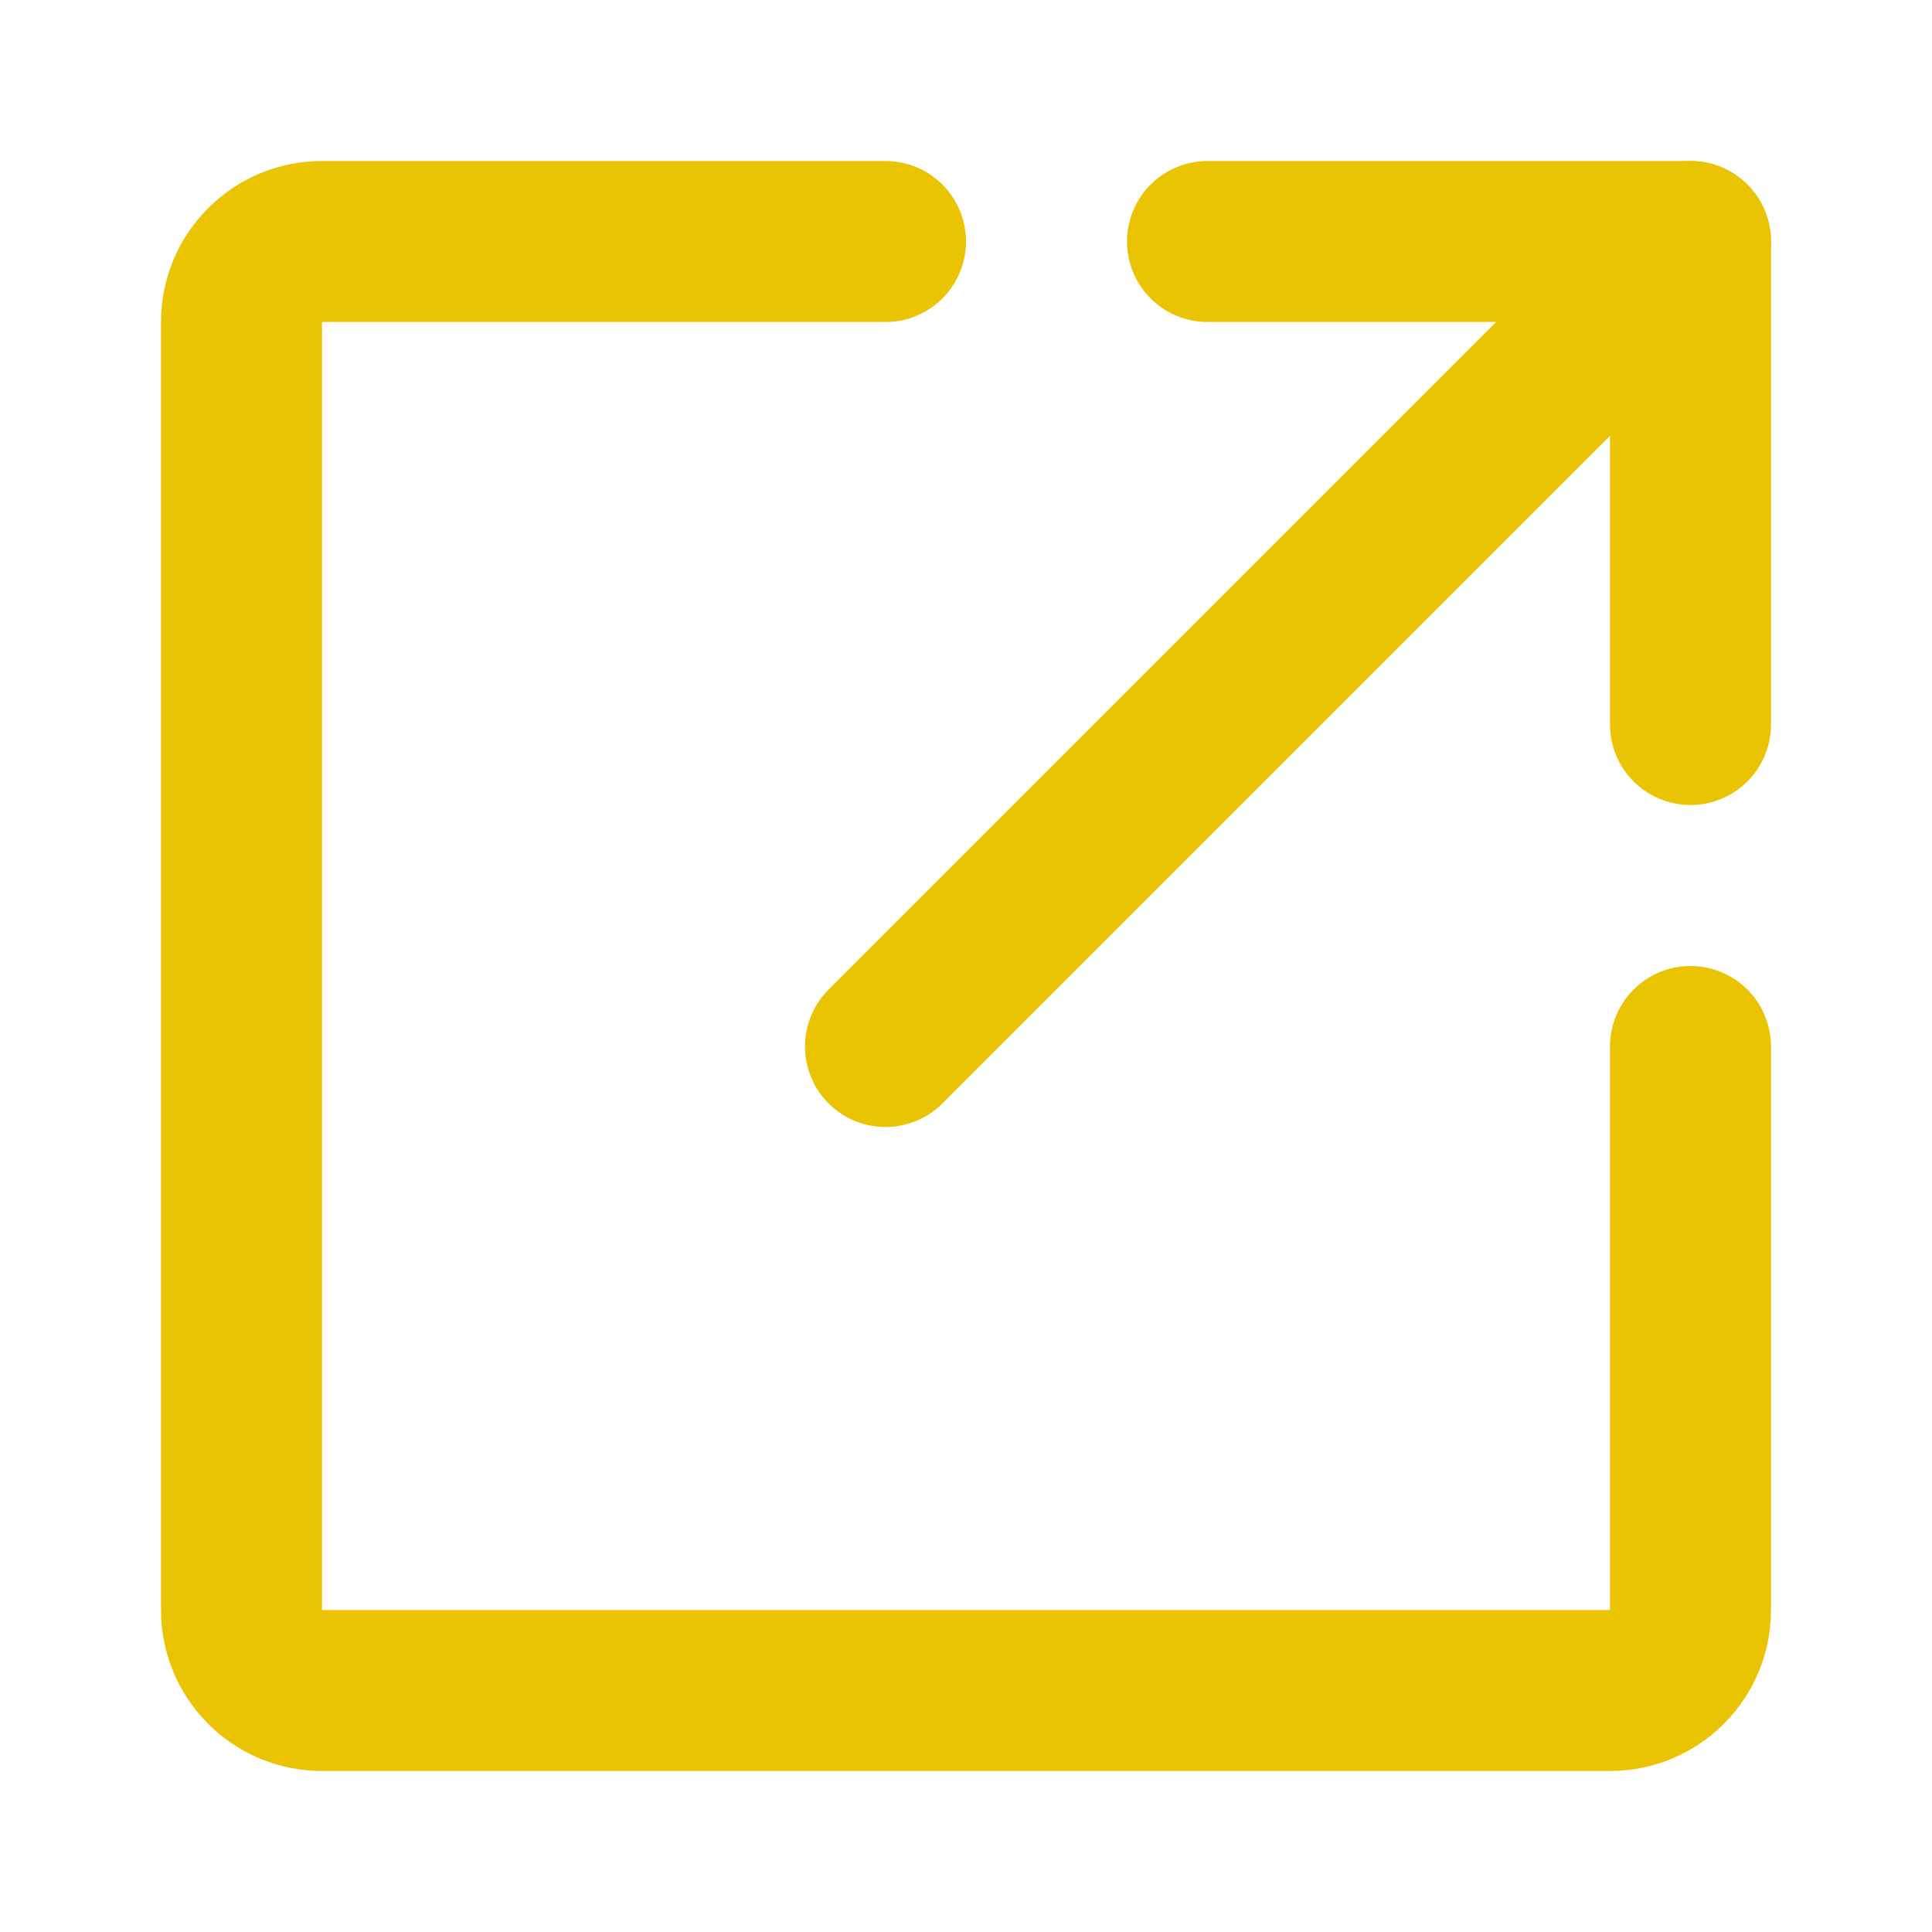
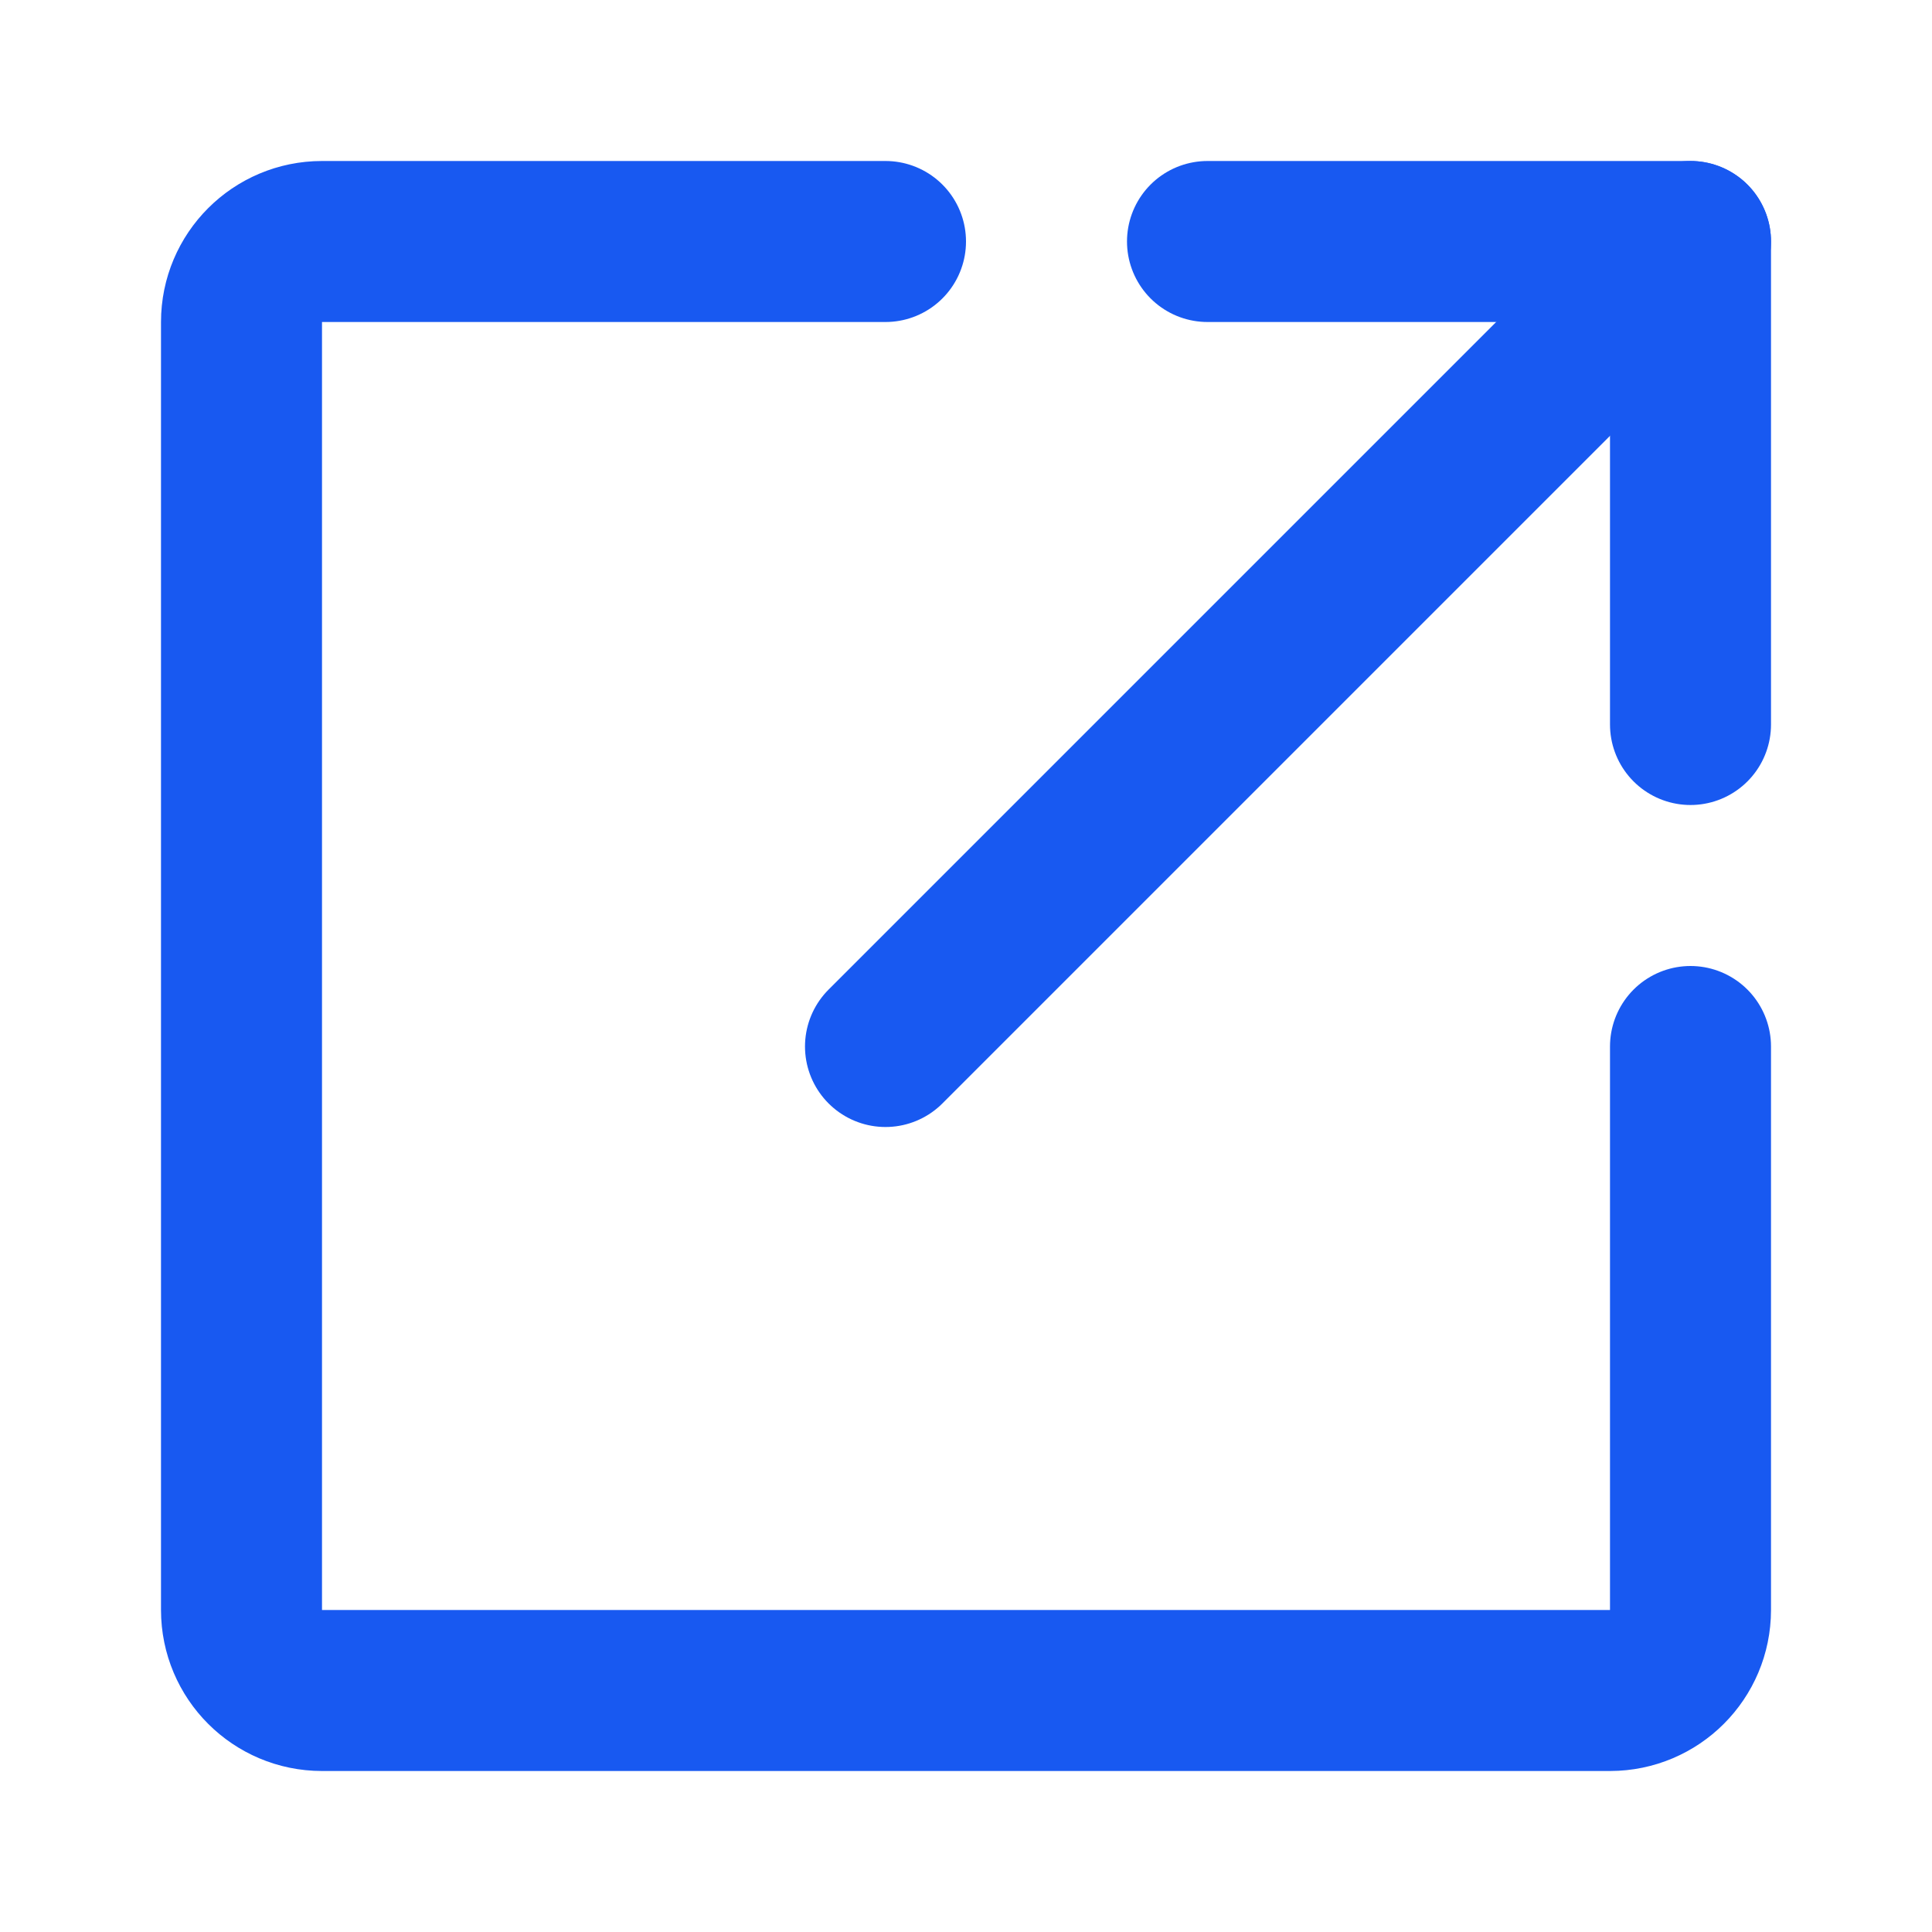
<svg xmlns="http://www.w3.org/2000/svg" fill="#000000" width="40px" height="40px" viewBox="0 0 24 24" id="export-2" data-name="Flat Line" class="icon flat-line">
-   <polyline id="primary" points="15 3 21 3 21 9" style="fill: none; stroke: #eac403; stroke-linecap: round; stroke-linejoin: round; stroke-width: 2;" />
-   <line id="primary-2" data-name="primary" x1="11" y1="13" x2="21" y2="3" style="fill: none; stroke: #eac403; stroke-linecap: round; stroke-linejoin: round; stroke-width: 2;" />
-   <path id="primary-3" data-name="primary" d="M21,13v7a1,1,0,0,1-1,1H4a1,1,0,0,1-1-1V4A1,1,0,0,1,4,3h7" style="fill: none; stroke: #eac403; stroke-linecap: round; stroke-linejoin: round; stroke-width: 2;" />
+   <polyline id="primary" points="15 3 21 3 21 9" style="fill: none; stroke: #1859F1; stroke-linecap: round; stroke-linejoin: round; stroke-width: 2;" />
+   <line id="primary-2" data-name="primary" x1="11" y1="13" x2="21" y2="3" style="fill: none; stroke: #1859F1; stroke-linecap: round; stroke-linejoin: round; stroke-width: 2;" />
+   <path id="primary-3" data-name="primary" d="M21,13v7a1,1,0,0,1-1,1H4a1,1,0,0,1-1-1V4A1,1,0,0,1,4,3h7" style="fill: none; stroke: #1859F1; stroke-linecap: round; stroke-linejoin: round; stroke-width: 2;" />
</svg>
